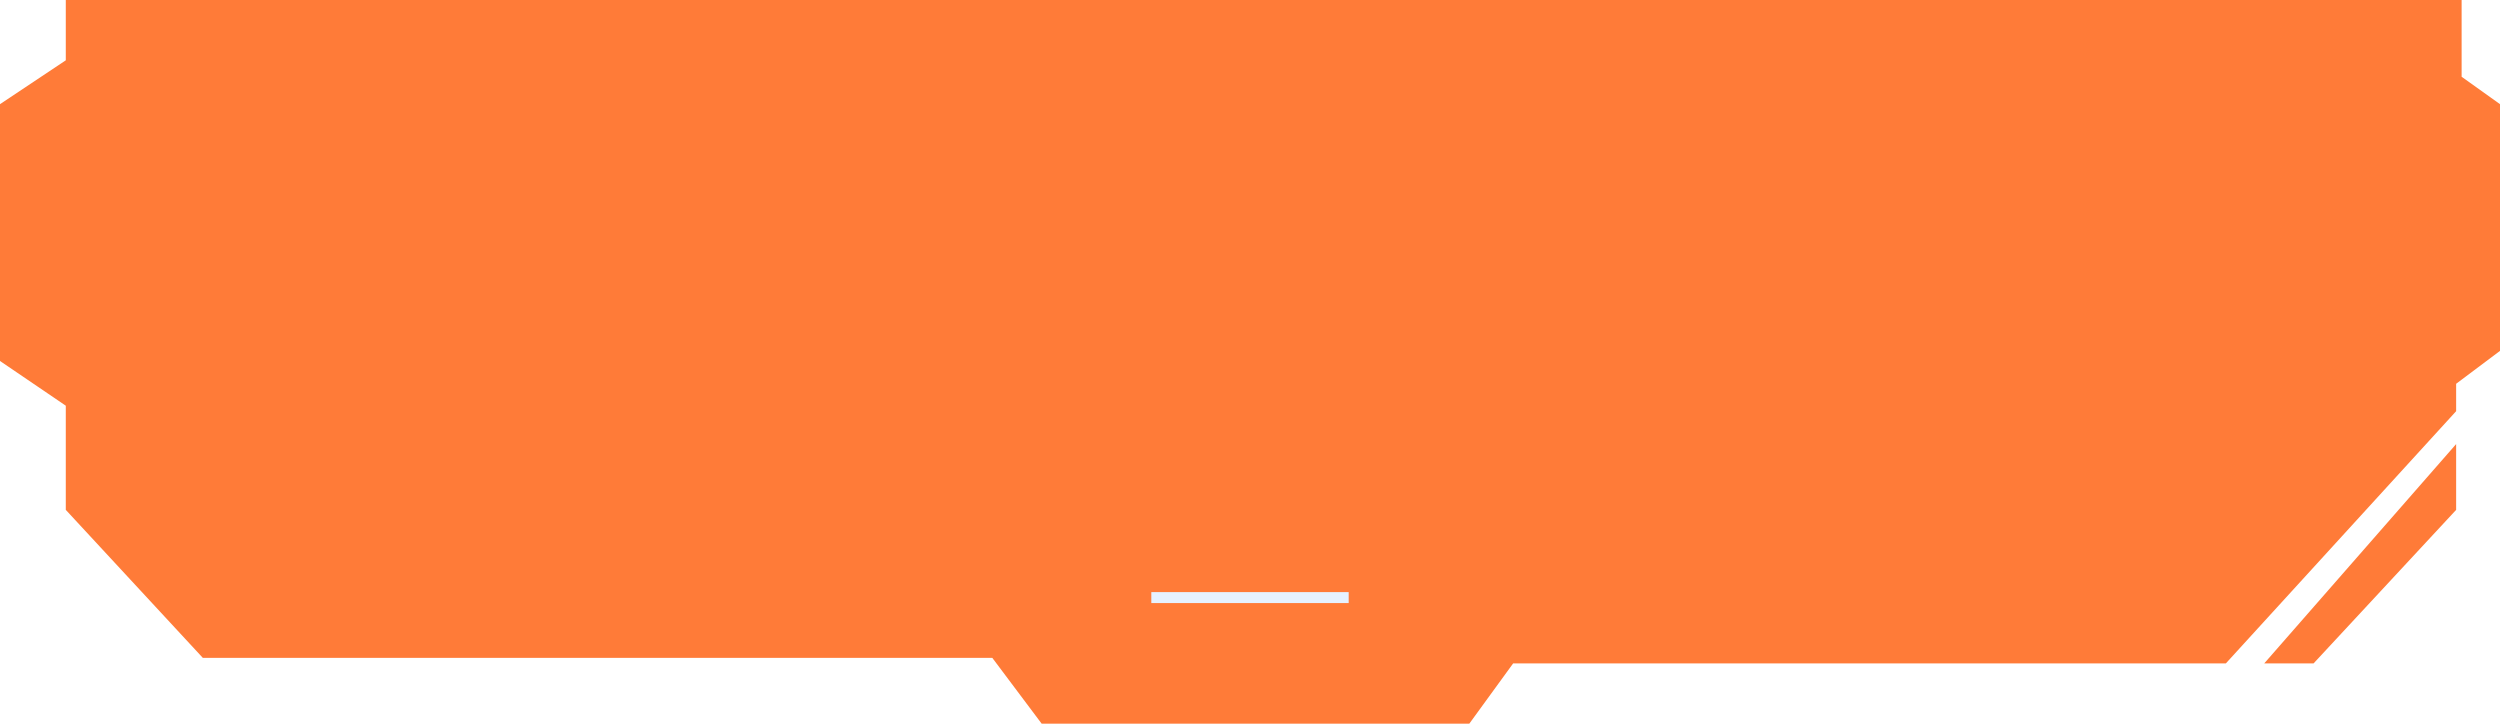
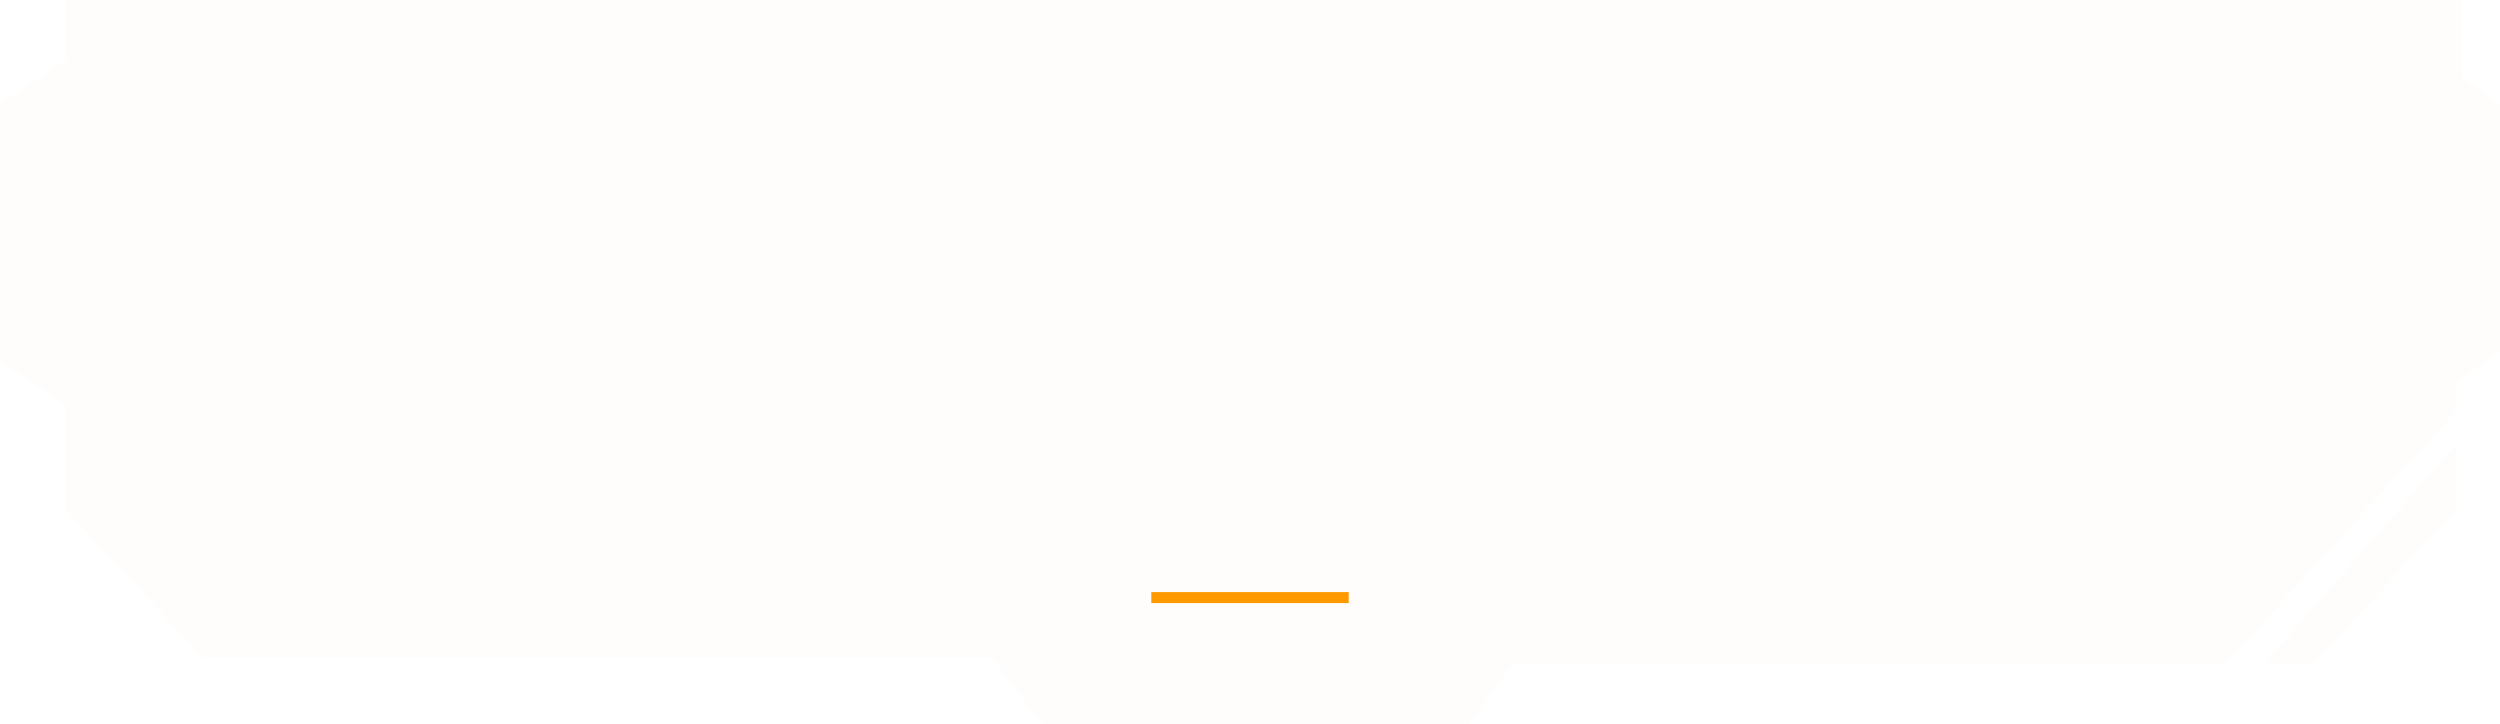
<svg xmlns="http://www.w3.org/2000/svg" width="228" height="66" viewBox="0 0 228 66" fill="none">
  <g id="Bouton_primary">
-     <path id="Vector 190" d="M6 0V5.5L0 9.5V32.922L6 37V46.5L18.5 60H90.5L95 66H134L138 60.5H203L224 37.5V35L228 32V9.5L224.5 7V0H6Z" fill="#FF7B38" />
-     <path id="Vector 191" d="M206.5 60.5L224 40.5V46.5L211 60.5H206.5Z" fill="#FF7B38" />
-     <line id="Line 15" x1="105" y1="54.5" x2="123" y2="54.5" stroke="#E6F2FF" />
+     <path id="Vector 190" d="M6 0V5.5L0 9.5V32.922L6 37V46.5L18.5 60H90.5L95 66H134L138 60.5H203L224 37.5V35L228 32V9.5L224.5 7V0H6Z" fill="#FFFDFB" fill-opacity="0.99" />
+     <path id="Vector 191" d="M206.5 60.5L224 40.5V46.5L211 60.5H206.5Z" fill="#FFFDFB" fill-opacity="0.99" />
+     <line id="Line 15" x1="105" y1="54.5" x2="123" y2="54.5" stroke="#FF9900" />
  </g>
</svg>
